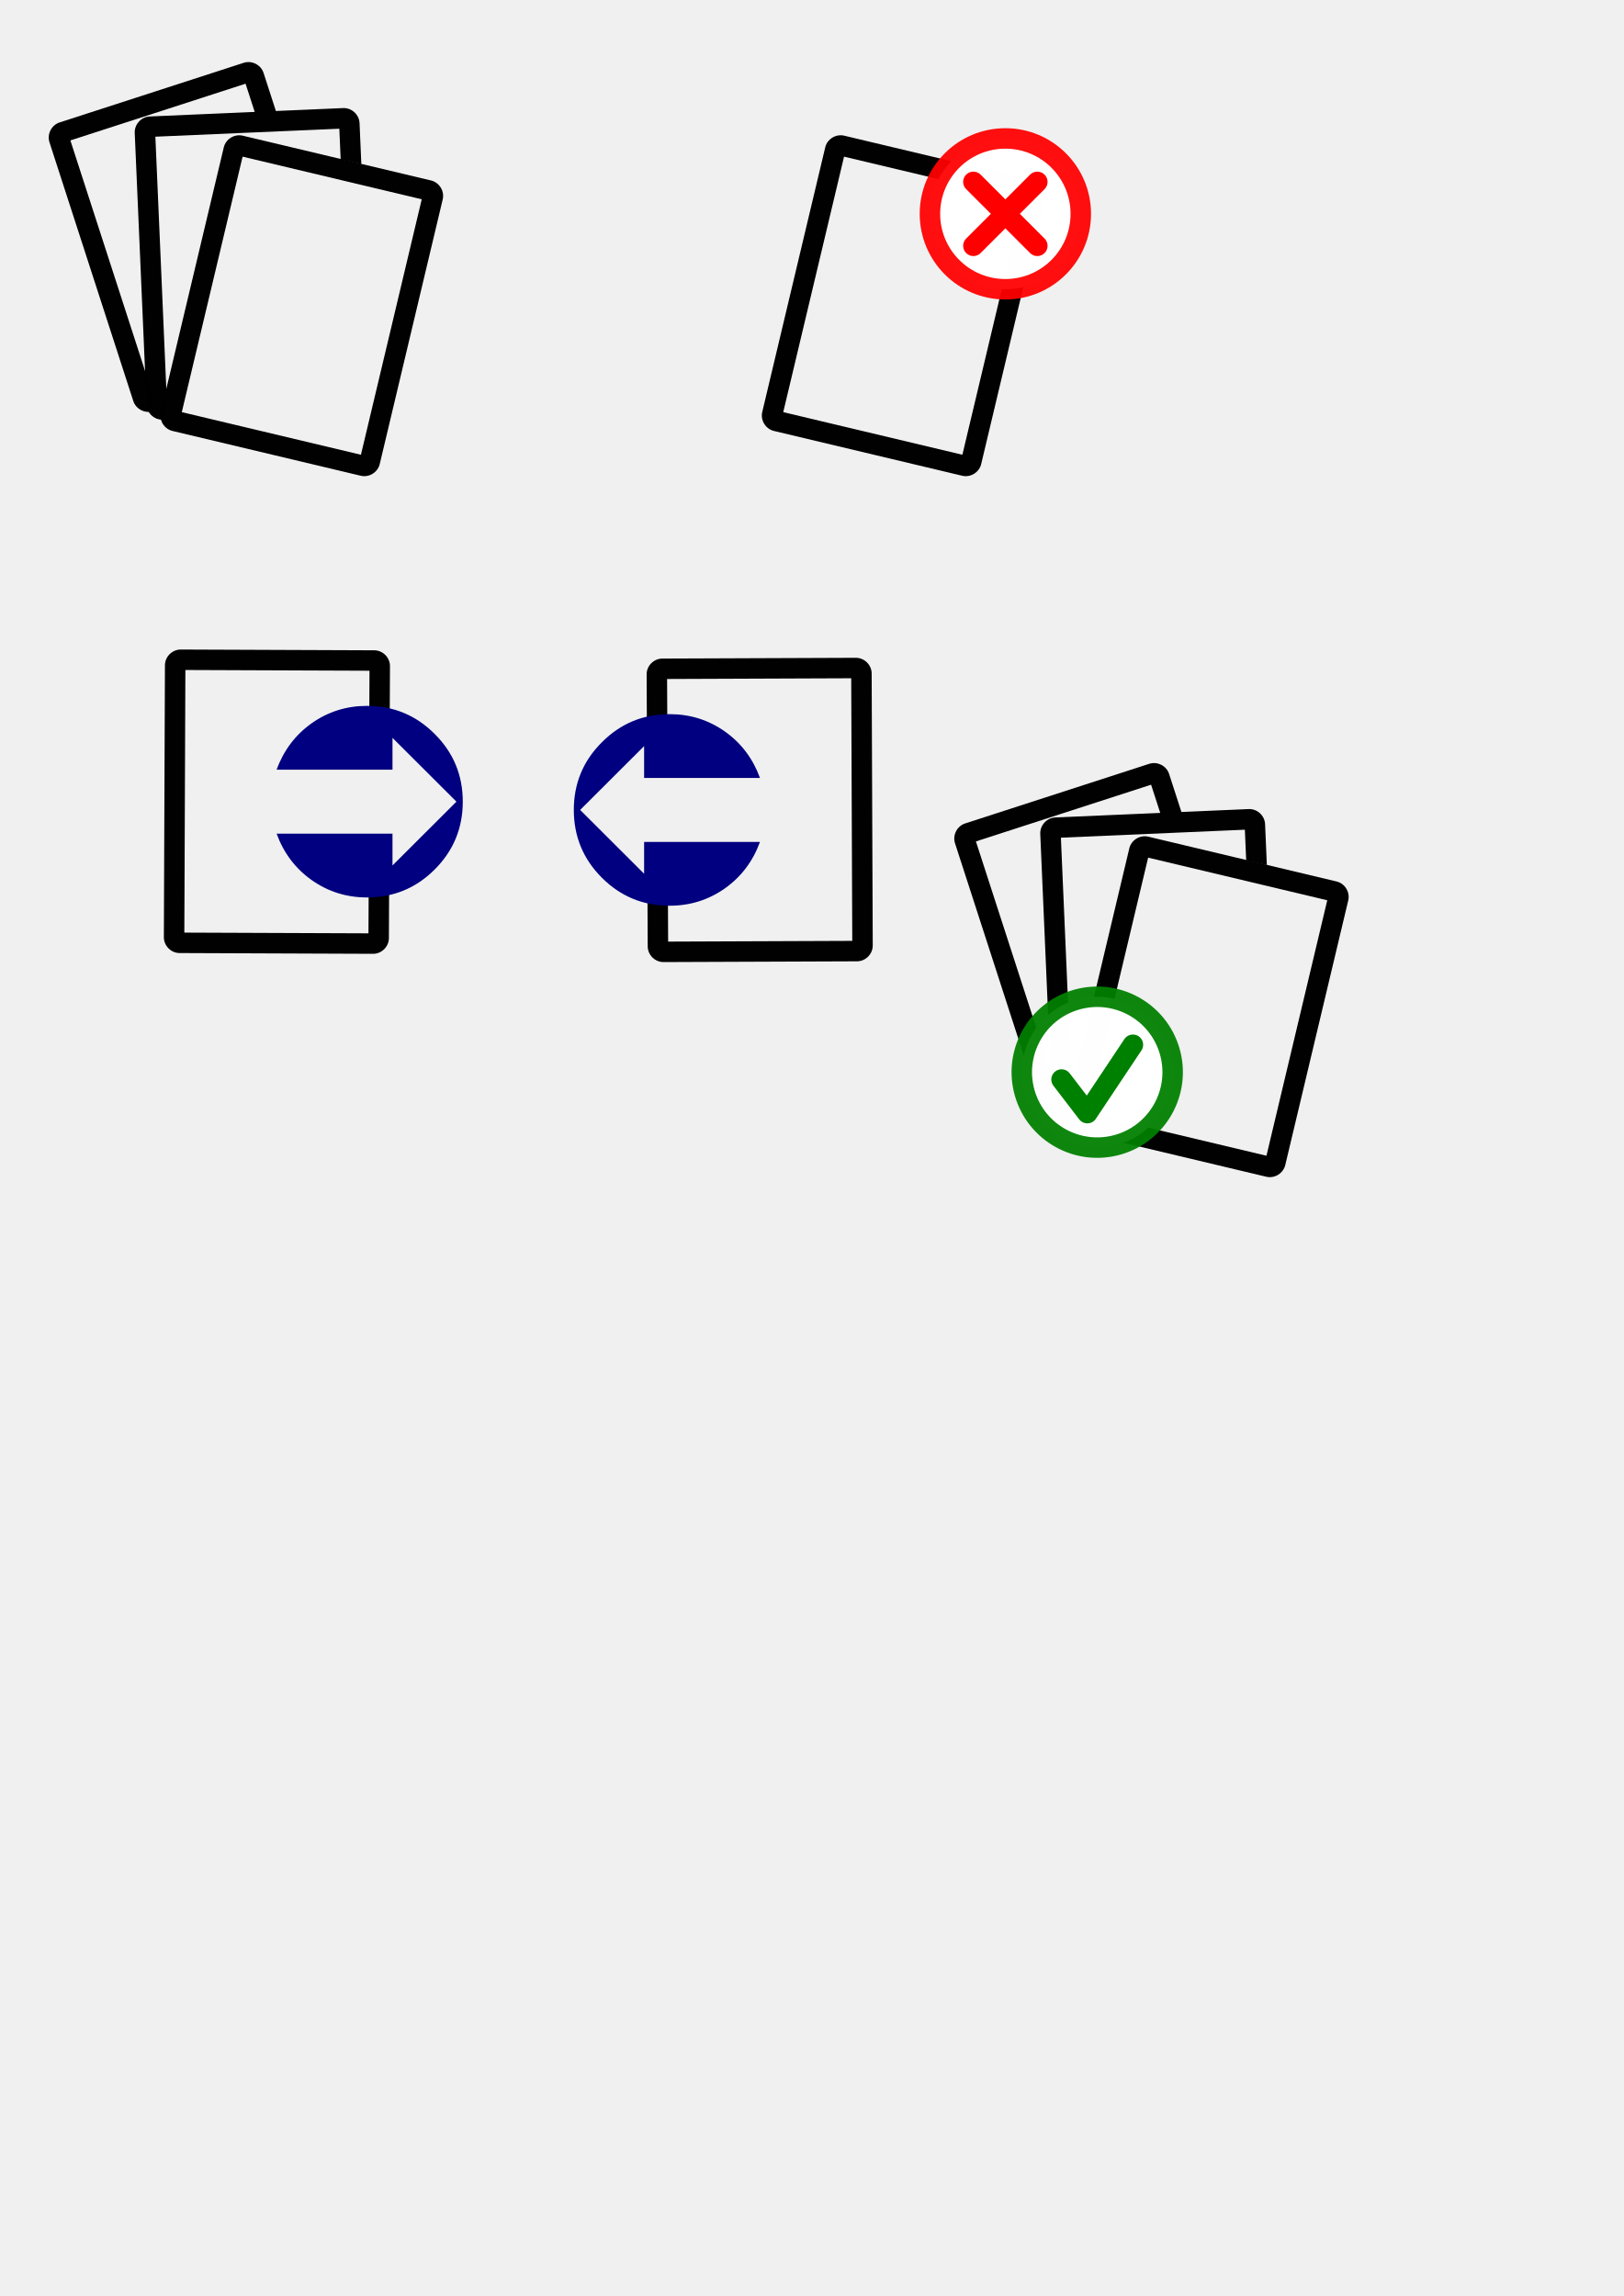
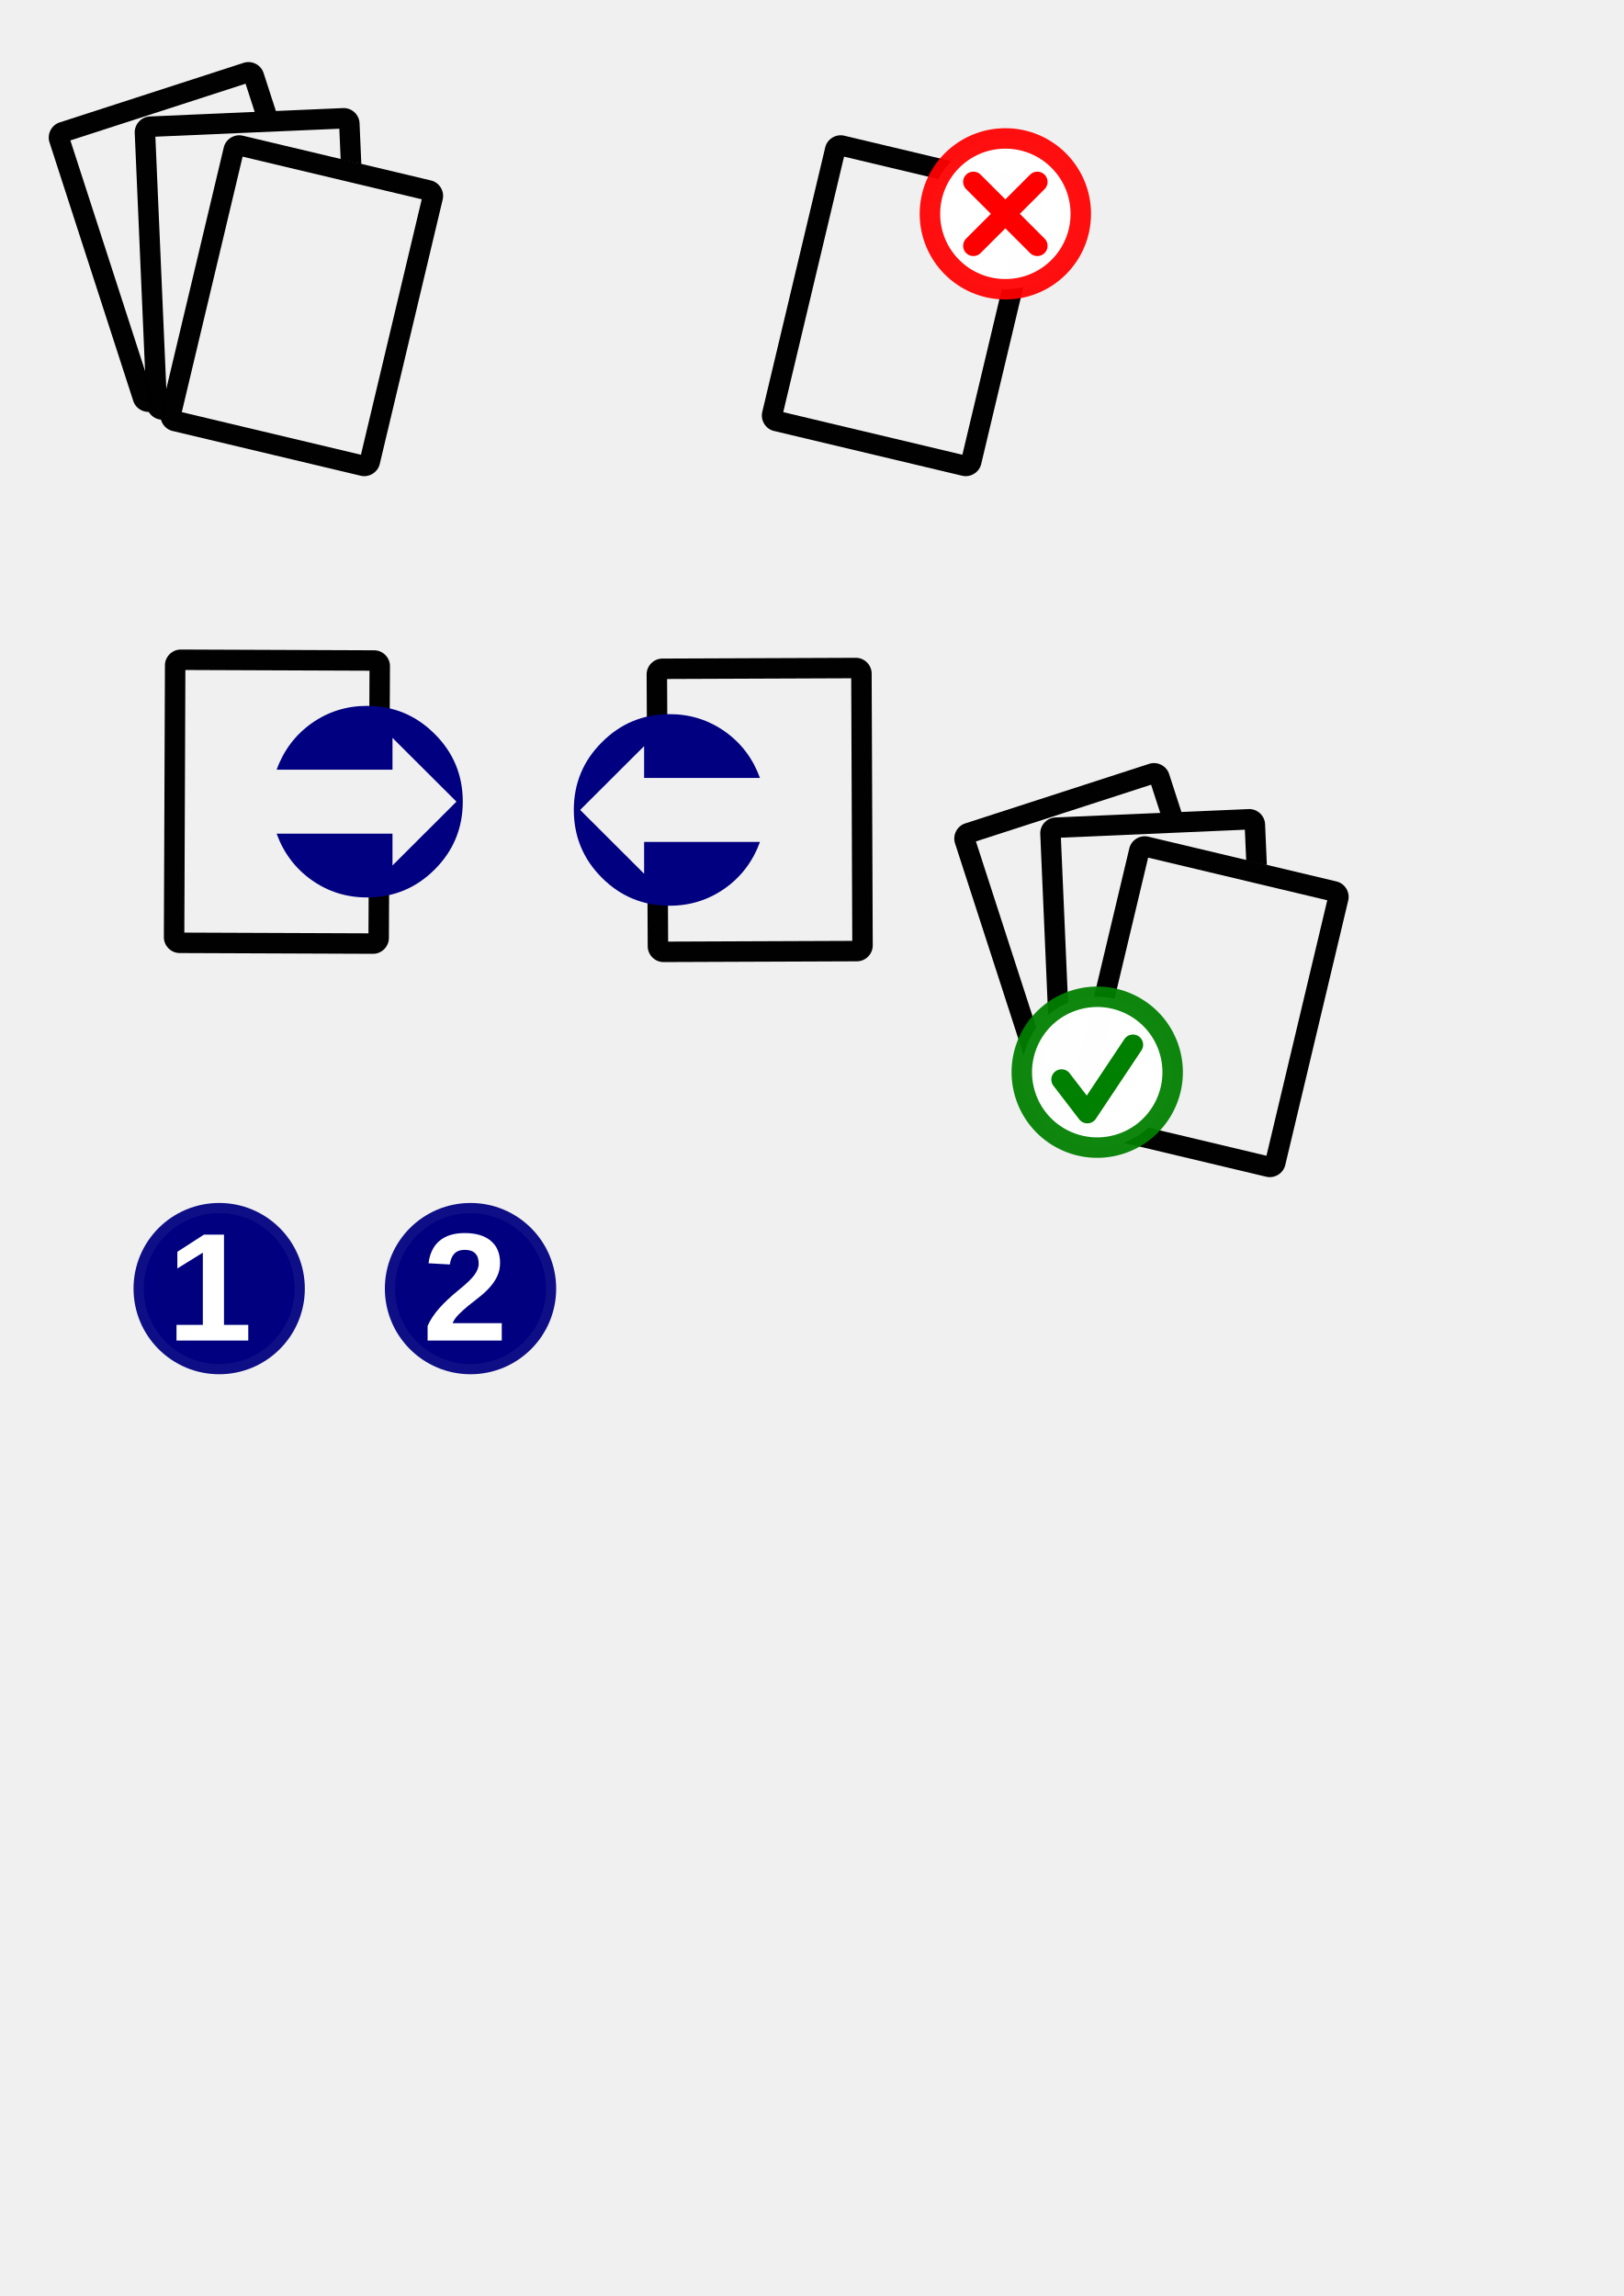
<svg xmlns="http://www.w3.org/2000/svg" width="210mm" height="297mm" viewBox="0 0 210 297" version="1.1" id="svg8">
  <defs id="defs2">
    <rect x="70.304" y="83.911" width="38.554" height="37.798" id="rect880" />
    <rect x="64.412" y="83.923" width="39.556" height="22.985" id="rect874" />
  </defs>
  <g id="layer1">
    <path style="color:#000000;font-style:normal;font-variant:normal;font-weight:normal;font-stretch:normal;font-size:medium;line-height:normal;font-family:sans-serif;font-variant-ligatures:normal;font-variant-position:normal;font-variant-caps:normal;font-variant-numeric:normal;font-variant-alternates:normal;font-variant-east-asian:normal;font-feature-settings:normal;font-variation-settings:normal;text-indent:0;text-align:start;text-decoration:none;text-decoration-line:none;text-decoration-style:solid;text-decoration-color:#000000;letter-spacing:normal;word-spacing:normal;text-transform:none;writing-mode:lr-tb;direction:ltr;text-orientation:mixed;dominant-baseline:auto;baseline-shift:baseline;text-anchor:start;white-space:normal;shape-padding:0;shape-margin:0;inline-size:0;clip-rule:nonzero;display:inline;overflow:visible;visibility:visible;isolation:auto;mix-blend-mode:normal;color-interpolation:sRGB;color-interpolation-filters:linearRGB;solid-color:#000000;solid-opacity:1;vector-effect:none;fill:#000000;fill-opacity:0.993;fill-rule:nonzero;stroke:none;stroke-width:1;stroke-linecap:round;stroke-linejoin:round;stroke-miterlimit:4;stroke-dasharray:none;stroke-dashoffset:0;stroke-opacity:0.941;paint-order:fill markers stroke;color-rendering:auto;image-rendering:auto;shape-rendering:auto;text-rendering:auto;enable-background:accumulate;stop-color:#000000" d="m 21.567,51.621 -1.472,-33.939 23.792,-1.032 0.173,3.99 2.673,0.597 -0.23,-5.309 c -0.048,-1.105 -1.018,-1.995 -2.123,-1.947 l -25.006,1.085 c -1.105,0.048 -1.997,1.018 -1.949,2.124 l 1.525,35.152 c 0.048,1.105 1.02,1.997 2.126,1.949 z" id="path840" />
    <path style="color:#000000;font-style:normal;font-variant:normal;font-weight:normal;font-stretch:normal;font-size:medium;line-height:normal;font-family:sans-serif;font-variant-ligatures:normal;font-variant-position:normal;font-variant-caps:normal;font-variant-numeric:normal;font-variant-alternates:normal;font-variant-east-asian:normal;font-feature-settings:normal;font-variation-settings:normal;text-indent:0;text-align:start;text-decoration:none;text-decoration-line:none;text-decoration-style:solid;text-decoration-color:#000000;letter-spacing:normal;word-spacing:normal;text-transform:none;writing-mode:lr-tb;direction:ltr;text-orientation:mixed;dominant-baseline:auto;baseline-shift:baseline;text-anchor:start;white-space:normal;shape-padding:0;shape-margin:0;inline-size:0;clip-rule:nonzero;display:inline;overflow:visible;visibility:visible;isolation:auto;mix-blend-mode:normal;color-interpolation:sRGB;color-interpolation-filters:linearRGB;solid-color:#000000;solid-opacity:1;vector-effect:none;fill:#000000;fill-opacity:0.993;fill-rule:nonzero;stroke:none;stroke-width:1;stroke-linecap:round;stroke-linejoin:round;stroke-miterlimit:4;stroke-dasharray:none;stroke-dashoffset:0;stroke-opacity:0.941;paint-order:fill markers stroke;color-rendering:auto;image-rendering:auto;shape-rendering:auto;text-rendering:auto;enable-background:accumulate;stop-color:#000000" d="m 31.398,17.551 c -1.076,-0.256 -2.199,0.434 -2.455,1.51 l -8.145,34.23 c -0.256,1.076 0.435,2.2 1.512,2.456 l 24.349,5.794 c 1.076,0.256 2.198,-0.436 2.454,-1.512 L 57.257,25.798 C 57.513,24.722 56.823,23.601 55.747,23.345 Z m -0.021,2.713 23.168,5.513 -7.864,33.048 -23.168,-5.513 z" id="path842" />
    <path style="color:#000000;font-style:normal;font-variant:normal;font-weight:normal;font-stretch:normal;font-size:medium;line-height:normal;font-family:sans-serif;font-variant-ligatures:normal;font-variant-position:normal;font-variant-caps:normal;font-variant-numeric:normal;font-variant-alternates:normal;font-variant-east-asian:normal;font-feature-settings:normal;font-variation-settings:normal;text-indent:0;text-align:start;text-decoration:none;text-decoration-line:none;text-decoration-style:solid;text-decoration-color:#000000;letter-spacing:normal;word-spacing:normal;text-transform:none;writing-mode:lr-tb;direction:ltr;text-orientation:mixed;dominant-baseline:auto;baseline-shift:baseline;text-anchor:start;white-space:normal;shape-padding:0;shape-margin:0;inline-size:0;clip-rule:nonzero;display:inline;overflow:visible;visibility:visible;isolation:auto;mix-blend-mode:normal;color-interpolation:sRGB;color-interpolation-filters:linearRGB;solid-color:#000000;solid-opacity:1;vector-effect:none;fill:#000000;fill-opacity:0.993;fill-rule:nonzero;stroke:none;stroke-width:1;stroke-linecap:round;stroke-linejoin:round;stroke-miterlimit:4;stroke-dasharray:none;stroke-dashoffset:0;stroke-opacity:0.941;paint-order:fill markers stroke;color-rendering:auto;image-rendering:auto;shape-rendering:auto;text-rendering:auto;enable-background:accumulate;stop-color:#000000" d="m 19.571,50.483 -10.468,-32.318 22.656,-7.338 1.231,3.8 2.735,-0.137 -1.637,-5.055 C 33.746,8.382 32.574,7.783 31.522,8.124 L 7.71,15.837 C 6.658,16.178 6.057,17.351 6.398,18.403 L 17.24,51.876 c 0.341,1.052 1.516,1.652 2.568,1.312 z" id="path851" />
    <path style="color:#000000;font-style:normal;font-variant:normal;font-weight:normal;font-stretch:normal;font-size:medium;line-height:normal;font-family:sans-serif;font-variant-ligatures:normal;font-variant-position:normal;font-variant-caps:normal;font-variant-numeric:normal;font-variant-alternates:normal;font-variant-east-asian:normal;font-feature-settings:normal;font-variation-settings:normal;text-indent:0;text-align:start;text-decoration:none;text-decoration-line:none;text-decoration-style:solid;text-decoration-color:#000000;letter-spacing:normal;word-spacing:normal;text-transform:none;writing-mode:lr-tb;direction:ltr;text-orientation:mixed;dominant-baseline:auto;baseline-shift:baseline;text-anchor:start;white-space:normal;shape-padding:0;shape-margin:0;inline-size:0;clip-rule:nonzero;display:inline;overflow:visible;visibility:visible;isolation:auto;mix-blend-mode:normal;color-interpolation:sRGB;color-interpolation-filters:linearRGB;solid-color:#000000;solid-opacity:1;vector-effect:none;fill:#000000;fill-opacity:0.993;fill-rule:nonzero;stroke:none;stroke-width:1;stroke-linecap:round;stroke-linejoin:round;stroke-miterlimit:4;stroke-dasharray:none;stroke-dashoffset:0;stroke-opacity:0.941;paint-order:fill markers stroke;color-rendering:auto;image-rendering:auto;shape-rendering:auto;text-rendering:auto;enable-background:accumulate;stop-color:#000000" d="m 109.185,17.551 c -1.076,-0.256 -2.199,0.434 -2.455,1.51 l -8.145,34.23 c -0.256,1.076 0.435,2.2 1.512,2.456 l 24.35,5.794 c 1.076,0.256 2.198,-0.436 2.454,-1.512 l 8.145,-34.23 c 0.256,-1.076 -0.434,-2.197 -1.51,-2.453 z m -0.021,2.713 23.168,5.513 -7.864,33.048 -23.168,-5.513 z" id="path866" />
    <circle style="fill:#ffffff;fill-opacity:0.993;stroke:#ff0000;stroke-width:2.646;stroke-linecap:round;stroke-linejoin:round;stroke-miterlimit:4;stroke-dasharray:none;stroke-opacity:0.941;paint-order:fill markers stroke" id="path868" cx="130.027" cy="27.662" r="9.755" />
+     <circle style="fill:#000080;fill-opacity:0.993;stroke:#000080;stroke-width:2.646;stroke-linecap:round;stroke-linejoin:round;stroke-miterlimit:4;stroke-dasharray:none;stroke-opacity:0.941;paint-order:fill markers stroke" id="path868-8" cx="28.348" cy="166.688" r="9.755" />
    <path style="fill:none;stroke:#ff0000;stroke-width:2.646;stroke-linecap:round;stroke-linejoin:miter;stroke-miterlimit:4;stroke-dasharray:none;stroke-opacity:1" d="m 125.892,23.527 8.27,8.27" id="path870" />
    <path style="fill:none;stroke:#ff0000;stroke-width:2.646;stroke-linecap:round;stroke-linejoin:miter;stroke-miterlimit:4;stroke-dasharray:none;stroke-opacity:1" d="m 134.162,23.527 -8.27,8.27" id="path872" />
    <g id="g998">
      <path style="color:#000000;font-style:normal;font-variant:normal;font-weight:normal;font-stretch:normal;font-size:medium;line-height:normal;font-family:sans-serif;font-variant-ligatures:normal;font-variant-position:normal;font-variant-caps:normal;font-variant-numeric:normal;font-variant-alternates:normal;font-variant-east-asian:normal;font-feature-settings:normal;font-variation-settings:normal;text-indent:0;text-align:start;text-decoration:none;text-decoration-line:none;text-decoration-style:solid;text-decoration-color:#000000;letter-spacing:normal;word-spacing:normal;text-transform:none;writing-mode:lr-tb;direction:ltr;text-orientation:mixed;dominant-baseline:auto;baseline-shift:baseline;text-anchor:start;white-space:normal;shape-padding:0;shape-margin:0;inline-size:0;clip-rule:nonzero;display:inline;overflow:visible;visibility:visible;isolation:auto;mix-blend-mode:normal;color-interpolation:sRGB;color-interpolation-filters:linearRGB;solid-color:#000000;solid-opacity:1;vector-effect:none;fill:#000000;fill-opacity:0.993;fill-rule:nonzero;stroke:none;stroke-width:1;stroke-linecap:round;stroke-linejoin:round;stroke-miterlimit:4;stroke-dasharray:none;stroke-dashoffset:0;stroke-opacity:0.941;paint-order:fill markers stroke;color-rendering:auto;image-rendering:auto;shape-rendering:auto;text-rendering:auto;enable-background:accumulate;stop-color:#000000" d="m 47.71,109.518 -0.055,11.214 -23.814,-0.094 0.135,-33.97 23.814,0.094 -0.053,10.756 2.643,0.284 0.057,-11.637 c 0.004,-1.106 -0.923,-2.041 -2.029,-2.045 l -25.029,-0.099 c -1.106,-0.004 -2.043,0.923 -2.047,2.029 l -0.139,35.185 c -0.004,1.106 0.925,2.043 2.031,2.047 l 25.029,0.099 c 1.106,0.004 2.041,-0.925 2.045,-2.031 l 0.057,-11.831 z" id="path842-4" />
      <g aria-label="Ü" id="text878" style="font-size:10.583px;line-height:1.25;font-family:Wingdings;-inkscape-font-specification:Wingdings;letter-spacing:0px;word-spacing:0px;white-space:pre;shape-inside:url(#rect880);fill:#000080" transform="matrix(1.350064,0,0,1.350064,-62.73678,-28.56634)">
        <path d="M 84.069,101.034 H 72.969 q 1.017,2.791 3.361,4.452 2.356,1.662 5.296,1.662 3.808,0 6.486,-2.679 2.691,-2.691 2.691,-6.499 0,-3.808 -2.691,-6.486 -2.679,-2.691 -6.486,-2.691 -2.939,0 -5.296,1.662 -2.344,1.662 -3.361,4.452 h 11.1 v -3.051 l 6.127,6.114 -6.127,6.114 z" style="font-size:25.4px;fill:#000080" id="path884" />
      </g>
    </g>
    <g id="g1004">
      <g id="g911" transform="matrix(-1,0,0,1,187.0887,0)">
        <path style="color:#000000;font-style:normal;font-variant:normal;font-weight:normal;font-stretch:normal;font-size:medium;line-height:normal;font-family:sans-serif;font-variant-ligatures:normal;font-variant-position:normal;font-variant-caps:normal;font-variant-numeric:normal;font-variant-alternates:normal;font-variant-east-asian:normal;font-feature-settings:normal;font-variation-settings:normal;text-indent:0;text-align:start;text-decoration:none;text-decoration-line:none;text-decoration-style:solid;text-decoration-color:#000000;letter-spacing:normal;word-spacing:normal;text-transform:none;writing-mode:lr-tb;direction:ltr;text-orientation:mixed;dominant-baseline:auto;baseline-shift:baseline;text-anchor:start;white-space:normal;shape-padding:0;shape-margin:0;inline-size:0;clip-rule:nonzero;display:inline;overflow:visible;visibility:visible;isolation:auto;mix-blend-mode:normal;color-interpolation:sRGB;color-interpolation-filters:linearRGB;solid-color:#000000;solid-opacity:1;vector-effect:none;fill:#000000;fill-opacity:0.993;fill-rule:nonzero;stroke:none;stroke-width:1;stroke-linecap:round;stroke-linejoin:round;stroke-miterlimit:4;stroke-dasharray:none;stroke-dashoffset:0;stroke-opacity:0.941;paint-order:fill markers stroke;color-rendering:auto;image-rendering:auto;shape-rendering:auto;text-rendering:auto;enable-background:accumulate;stop-color:#000000" d="m 100.731,110.587 -0.055,11.214 -23.814,-0.094 0.135,-33.97 23.814,0.094 -0.053,10.756 2.643,0.284 0.057,-11.637 c 0.004,-1.106 -0.923,-2.041 -2.029,-2.045 l -25.029,-0.099 c -1.106,-0.004 -2.043,0.923 -2.047,2.029 L 74.213,122.304 c -0.004,1.106 0.925,2.043 2.031,2.047 l 25.029,0.099 c 1.106,0.004 2.041,-0.925 2.045,-2.031 l 0.057,-11.831 z" id="path842-4-3" />
        <g aria-label="Ü" id="text878-3" style="font-size:10.583px;line-height:1.25;font-family:Wingdings;-inkscape-font-specification:Wingdings;letter-spacing:0px;word-spacing:0px;white-space:pre;shape-inside:url(#rect880);fill:#000080" transform="matrix(1.350064,0,0,1.350064,-9.715314,-27.49716)">
          <path d="M 84.069,101.034 H 72.969 q 1.017,2.791 3.361,4.452 2.356,1.662 5.296,1.662 3.808,0 6.486,-2.679 2.691,-2.691 2.691,-6.499 0,-3.808 -2.691,-6.486 -2.679,-2.691 -6.486,-2.691 -2.939,0 -5.296,1.662 -2.344,1.662 -3.361,4.452 h 11.1 v -3.051 l 6.127,6.114 -6.127,6.114 z" style="font-size:25.4px;fill:#000080" id="path884-6" />
        </g>
      </g>
    </g>
    <g id="g1012" transform="translate(-6.803571,18.52083)">
      <path style="color:#000000;font-style:normal;font-variant:normal;font-weight:normal;font-stretch:normal;font-size:medium;line-height:normal;font-family:sans-serif;font-variant-ligatures:normal;font-variant-position:normal;font-variant-caps:normal;font-variant-numeric:normal;font-variant-alternates:normal;font-variant-east-asian:normal;font-feature-settings:normal;font-variation-settings:normal;text-indent:0;text-align:start;text-decoration:none;text-decoration-line:none;text-decoration-style:solid;text-decoration-color:#000000;letter-spacing:normal;word-spacing:normal;text-transform:none;writing-mode:lr-tb;direction:ltr;text-orientation:mixed;dominant-baseline:auto;baseline-shift:baseline;text-anchor:start;white-space:normal;shape-padding:0;shape-margin:0;inline-size:0;clip-rule:nonzero;display:inline;overflow:visible;visibility:visible;isolation:auto;mix-blend-mode:normal;color-interpolation:sRGB;color-interpolation-filters:linearRGB;solid-color:#000000;solid-opacity:1;vector-effect:none;fill:#000000;fill-opacity:0.993;fill-rule:nonzero;stroke:none;stroke-width:1;stroke-linecap:round;stroke-linejoin:round;stroke-miterlimit:4;stroke-dasharray:none;stroke-dashoffset:0;stroke-opacity:0.941;paint-order:fill markers stroke;color-rendering:auto;image-rendering:auto;shape-rendering:auto;text-rendering:auto;enable-background:accumulate;stop-color:#000000" d="m 145.486,123.777 -1.472,-33.939 23.792,-1.032 0.173,3.99 2.673,0.597 -0.23,-5.309 c -0.048,-1.105 -1.018,-1.995 -2.123,-1.947 l -25.006,1.085 c -1.105,0.048 -1.997,1.018 -1.949,2.124 l 1.525,35.153 c 0.048,1.105 1.02,1.997 2.126,1.949 z" id="path840-9" />
      <path style="color:#000000;font-style:normal;font-variant:normal;font-weight:normal;font-stretch:normal;font-size:medium;line-height:normal;font-family:sans-serif;font-variant-ligatures:normal;font-variant-position:normal;font-variant-caps:normal;font-variant-numeric:normal;font-variant-alternates:normal;font-variant-east-asian:normal;font-feature-settings:normal;font-variation-settings:normal;text-indent:0;text-align:start;text-decoration:none;text-decoration-line:none;text-decoration-style:solid;text-decoration-color:#000000;letter-spacing:normal;word-spacing:normal;text-transform:none;writing-mode:lr-tb;direction:ltr;text-orientation:mixed;dominant-baseline:auto;baseline-shift:baseline;text-anchor:start;white-space:normal;shape-padding:0;shape-margin:0;inline-size:0;clip-rule:nonzero;display:inline;overflow:visible;visibility:visible;isolation:auto;mix-blend-mode:normal;color-interpolation:sRGB;color-interpolation-filters:linearRGB;solid-color:#000000;solid-opacity:1;vector-effect:none;fill:#000000;fill-opacity:0.993;fill-rule:nonzero;stroke:none;stroke-width:1;stroke-linecap:round;stroke-linejoin:round;stroke-miterlimit:4;stroke-dasharray:none;stroke-dashoffset:0;stroke-opacity:0.941;paint-order:fill markers stroke;color-rendering:auto;image-rendering:auto;shape-rendering:auto;text-rendering:auto;enable-background:accumulate;stop-color:#000000" d="m 155.317,89.707 c -1.076,-0.256 -2.199,0.434 -2.455,1.51 l -8.145,34.23 c -0.256,1.076 0.435,2.2 1.512,2.456 l 24.349,5.794 c 1.076,0.256 2.198,-0.436 2.454,-1.512 l 8.145,-34.23 c 0.256,-1.076 -0.434,-2.197 -1.51,-2.453 z m -0.021,2.713 23.168,5.513 -7.864,33.048 -23.168,-5.513 z" id="path842-1" />
      <path style="color:#000000;font-style:normal;font-variant:normal;font-weight:normal;font-stretch:normal;font-size:medium;line-height:normal;font-family:sans-serif;font-variant-ligatures:normal;font-variant-position:normal;font-variant-caps:normal;font-variant-numeric:normal;font-variant-alternates:normal;font-variant-east-asian:normal;font-feature-settings:normal;font-variation-settings:normal;text-indent:0;text-align:start;text-decoration:none;text-decoration-line:none;text-decoration-style:solid;text-decoration-color:#000000;letter-spacing:normal;word-spacing:normal;text-transform:none;writing-mode:lr-tb;direction:ltr;text-orientation:mixed;dominant-baseline:auto;baseline-shift:baseline;text-anchor:start;white-space:normal;shape-padding:0;shape-margin:0;inline-size:0;clip-rule:nonzero;display:inline;overflow:visible;visibility:visible;isolation:auto;mix-blend-mode:normal;color-interpolation:sRGB;color-interpolation-filters:linearRGB;solid-color:#000000;solid-opacity:1;vector-effect:none;fill:#000000;fill-opacity:0.993;fill-rule:nonzero;stroke:none;stroke-width:1;stroke-linecap:round;stroke-linejoin:round;stroke-miterlimit:4;stroke-dasharray:none;stroke-dashoffset:0;stroke-opacity:0.941;paint-order:fill markers stroke;color-rendering:auto;image-rendering:auto;shape-rendering:auto;text-rendering:auto;enable-background:accumulate;stop-color:#000000" d="m 143.491,122.64 -10.468,-32.318 22.656,-7.338 1.231,3.8 2.735,-0.137 -1.637,-5.055 c -0.341,-1.052 -1.513,-1.651 -2.566,-1.31 l -23.811,7.713 c -1.052,0.341 -1.653,1.514 -1.312,2.566 l 10.842,33.473 c 0.341,1.052 1.516,1.652 2.568,1.312 z" id="path851-7" />
      <g id="g972" transform="translate(3.58543,50.4159)">
        <circle style="fill:#ffffff;fill-opacity:0.993;stroke:#008000;stroke-width:2.646;stroke-linecap:round;stroke-linejoin:round;stroke-miterlimit:4;stroke-dasharray:none;stroke-opacity:0.941;paint-order:fill markers stroke" id="path868-7" cx="120.101" cy="107.255" r="9.755" transform="rotate(-16.09428)" />
        <path style="fill:none;stroke:#008000;stroke-width:2.646;stroke-linecap:round;stroke-linejoin:round;stroke-miterlimit:4;stroke-dasharray:none;stroke-opacity:1" d="m 140.512,70.705 3.335,4.347 5.896,-8.844" id="path870-6" />
      </g>
    </g>
+     <text xml:space="preserve" style="font-style:normal;font-weight:normal;font-size:19.928px;line-height:1.25;font-family:sans-serif;fill:#000000;fill-opacity:1;stroke:none;stroke-width:0.498" x="21.578" y="173.413" id="text2183">
+       <tspan id="tspan2181" style="font-style:normal;font-variant:normal;font-weight:900;font-stretch:normal;font-family:Arial;-inkscape-font-specification:'Arial Heavy';fill:#ffffff;stroke-width:0.498" x="21.578" y="173.413">1</tspan>
+     </text>
+     <circle style="fill:#000080;fill-opacity:0.993;stroke:#000080;stroke-width:2.646;stroke-linecap:round;stroke-linejoin:round;stroke-miterlimit:4;stroke-dasharray:none;stroke-opacity:0.941;paint-order:fill markers stroke" id="path868-8-1" cx="60.854" cy="166.688" r="9.755" />
+     <text xml:space="preserve" style="font-style:normal;font-weight:normal;font-size:19.928px;line-height:1.25;font-family:sans-serif;fill:#000000;fill-opacity:1;stroke:none;stroke-width:0.498" x="54.613" y="173.413" id="text2183-6">
+       <tspan id="tspan2181-1" style="font-style:normal;font-variant:normal;font-weight:900;font-stretch:normal;font-family:Arial;-inkscape-font-specification:'Arial Heavy';fill:#ffffff;stroke-width:0.498" x="54.613" y="173.413">2</tspan>
+     </text>
  </g>
</svg>
